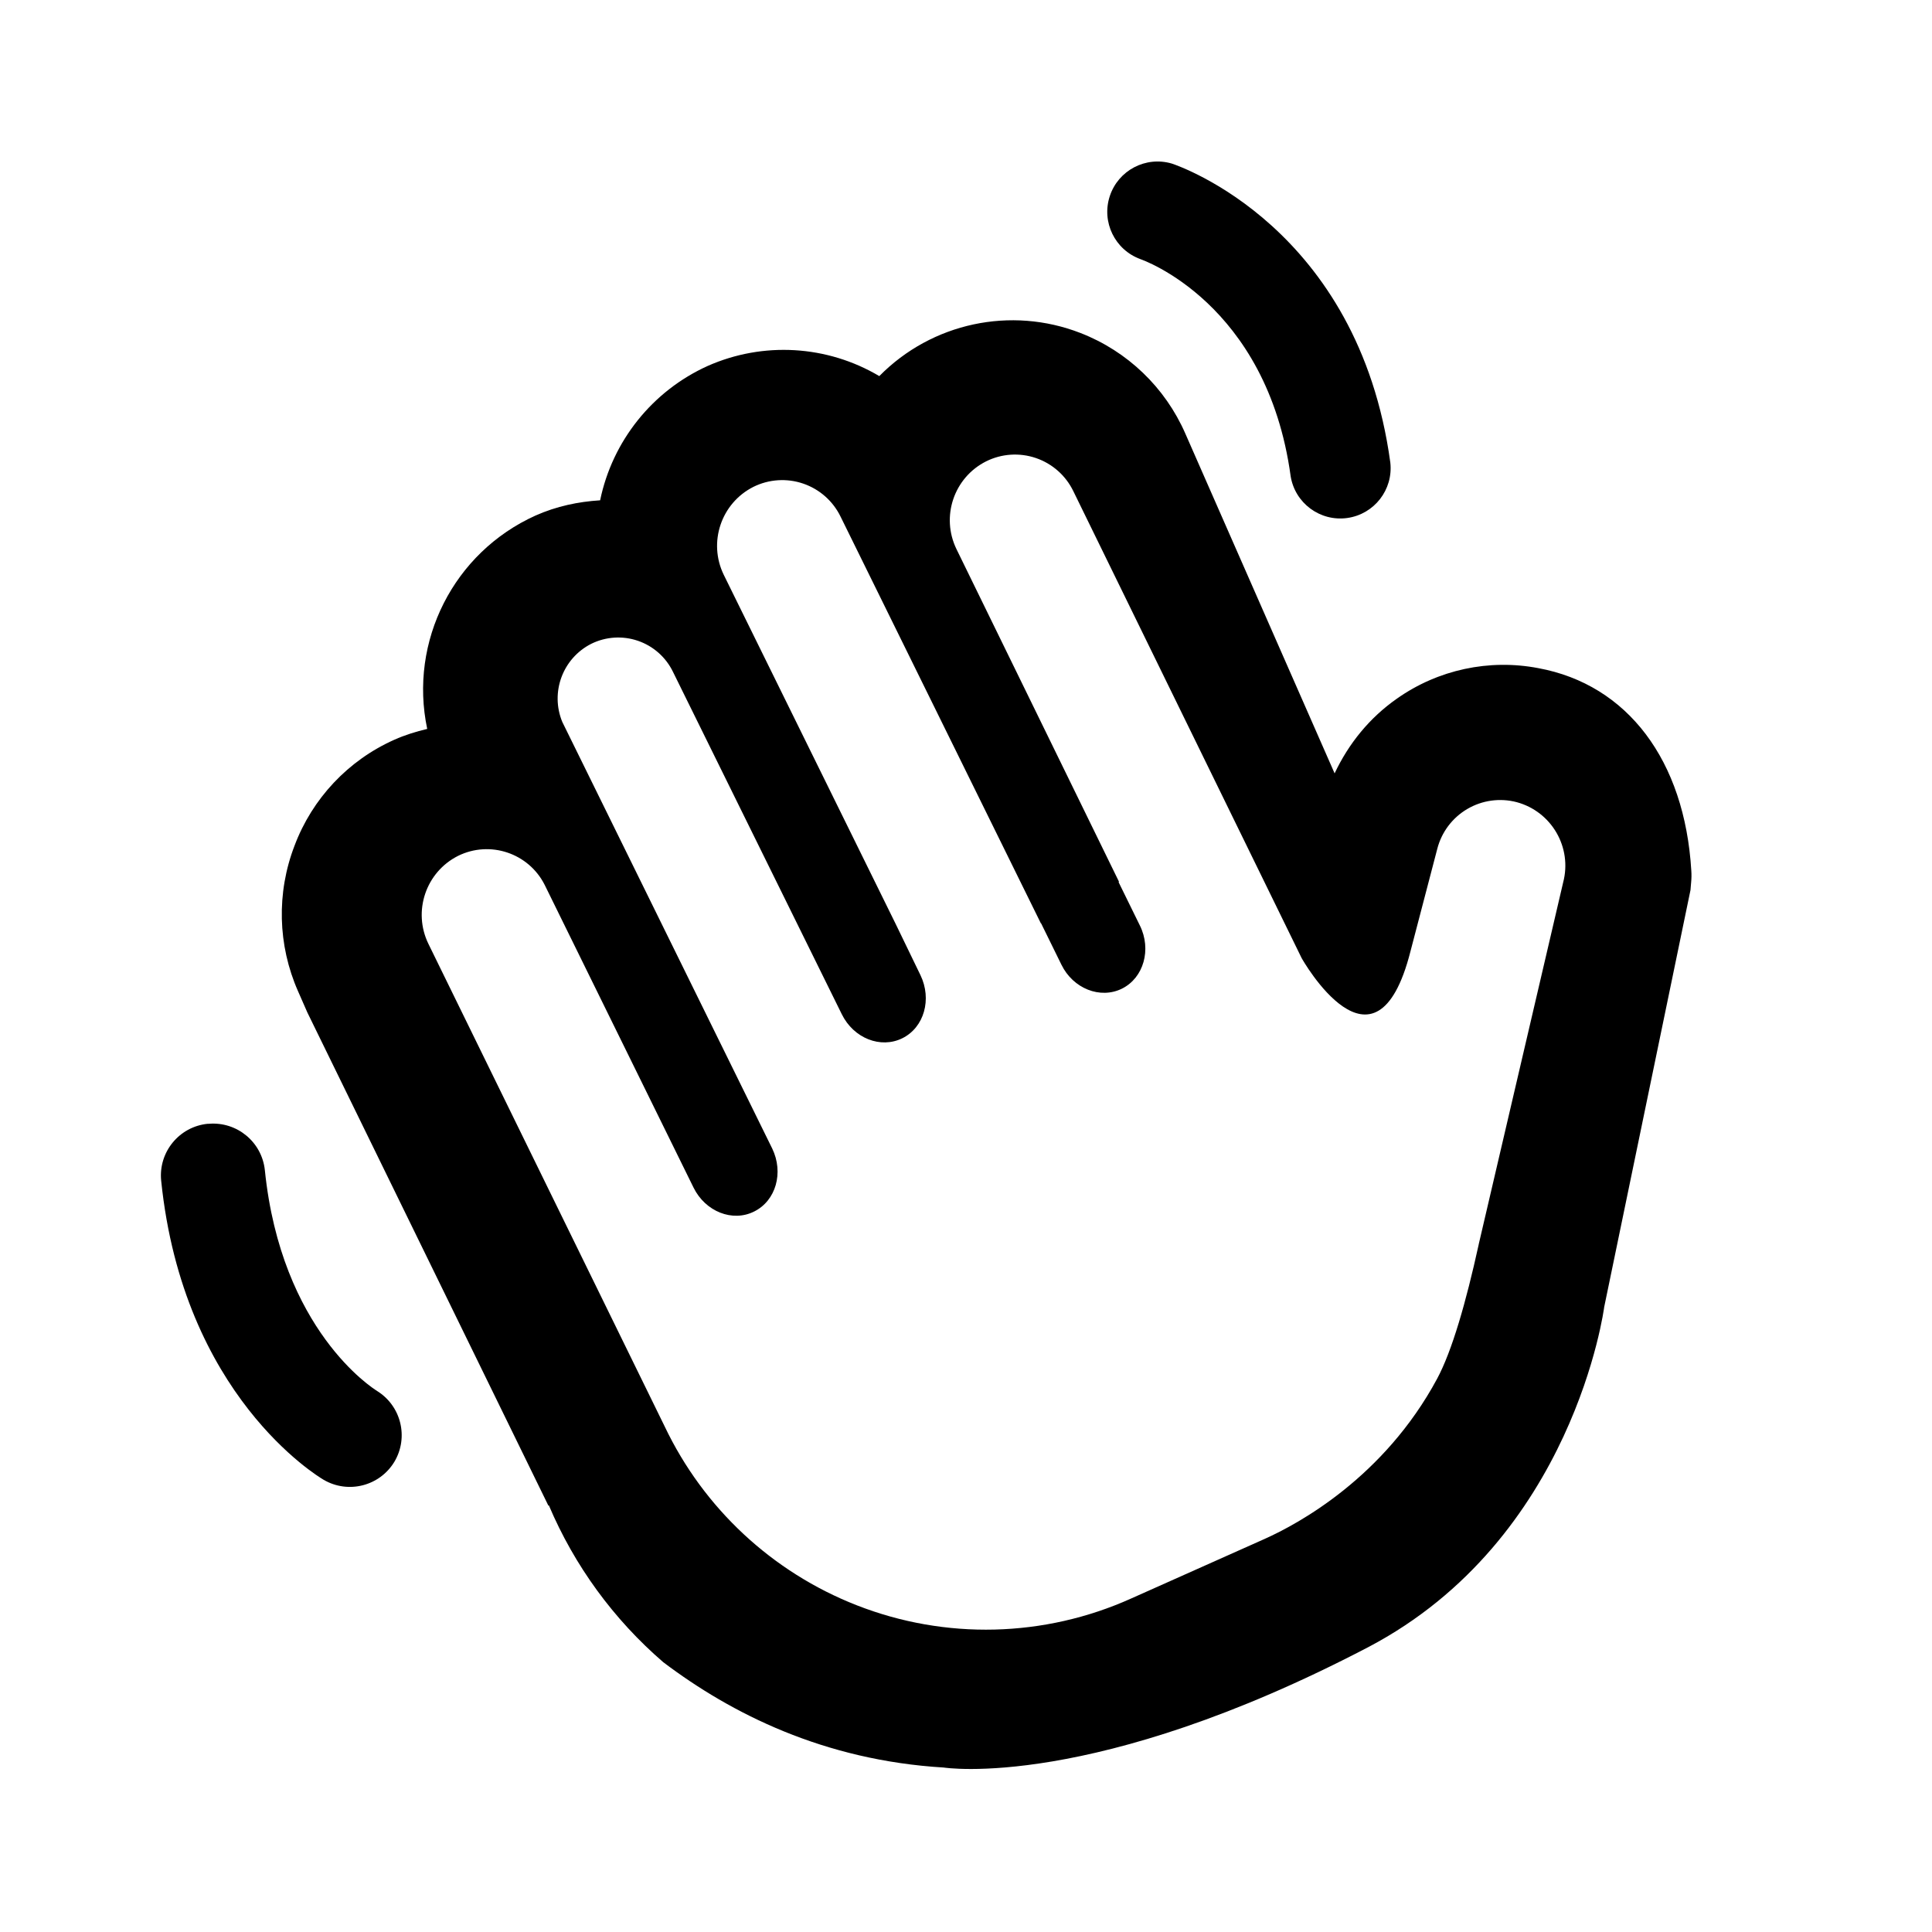
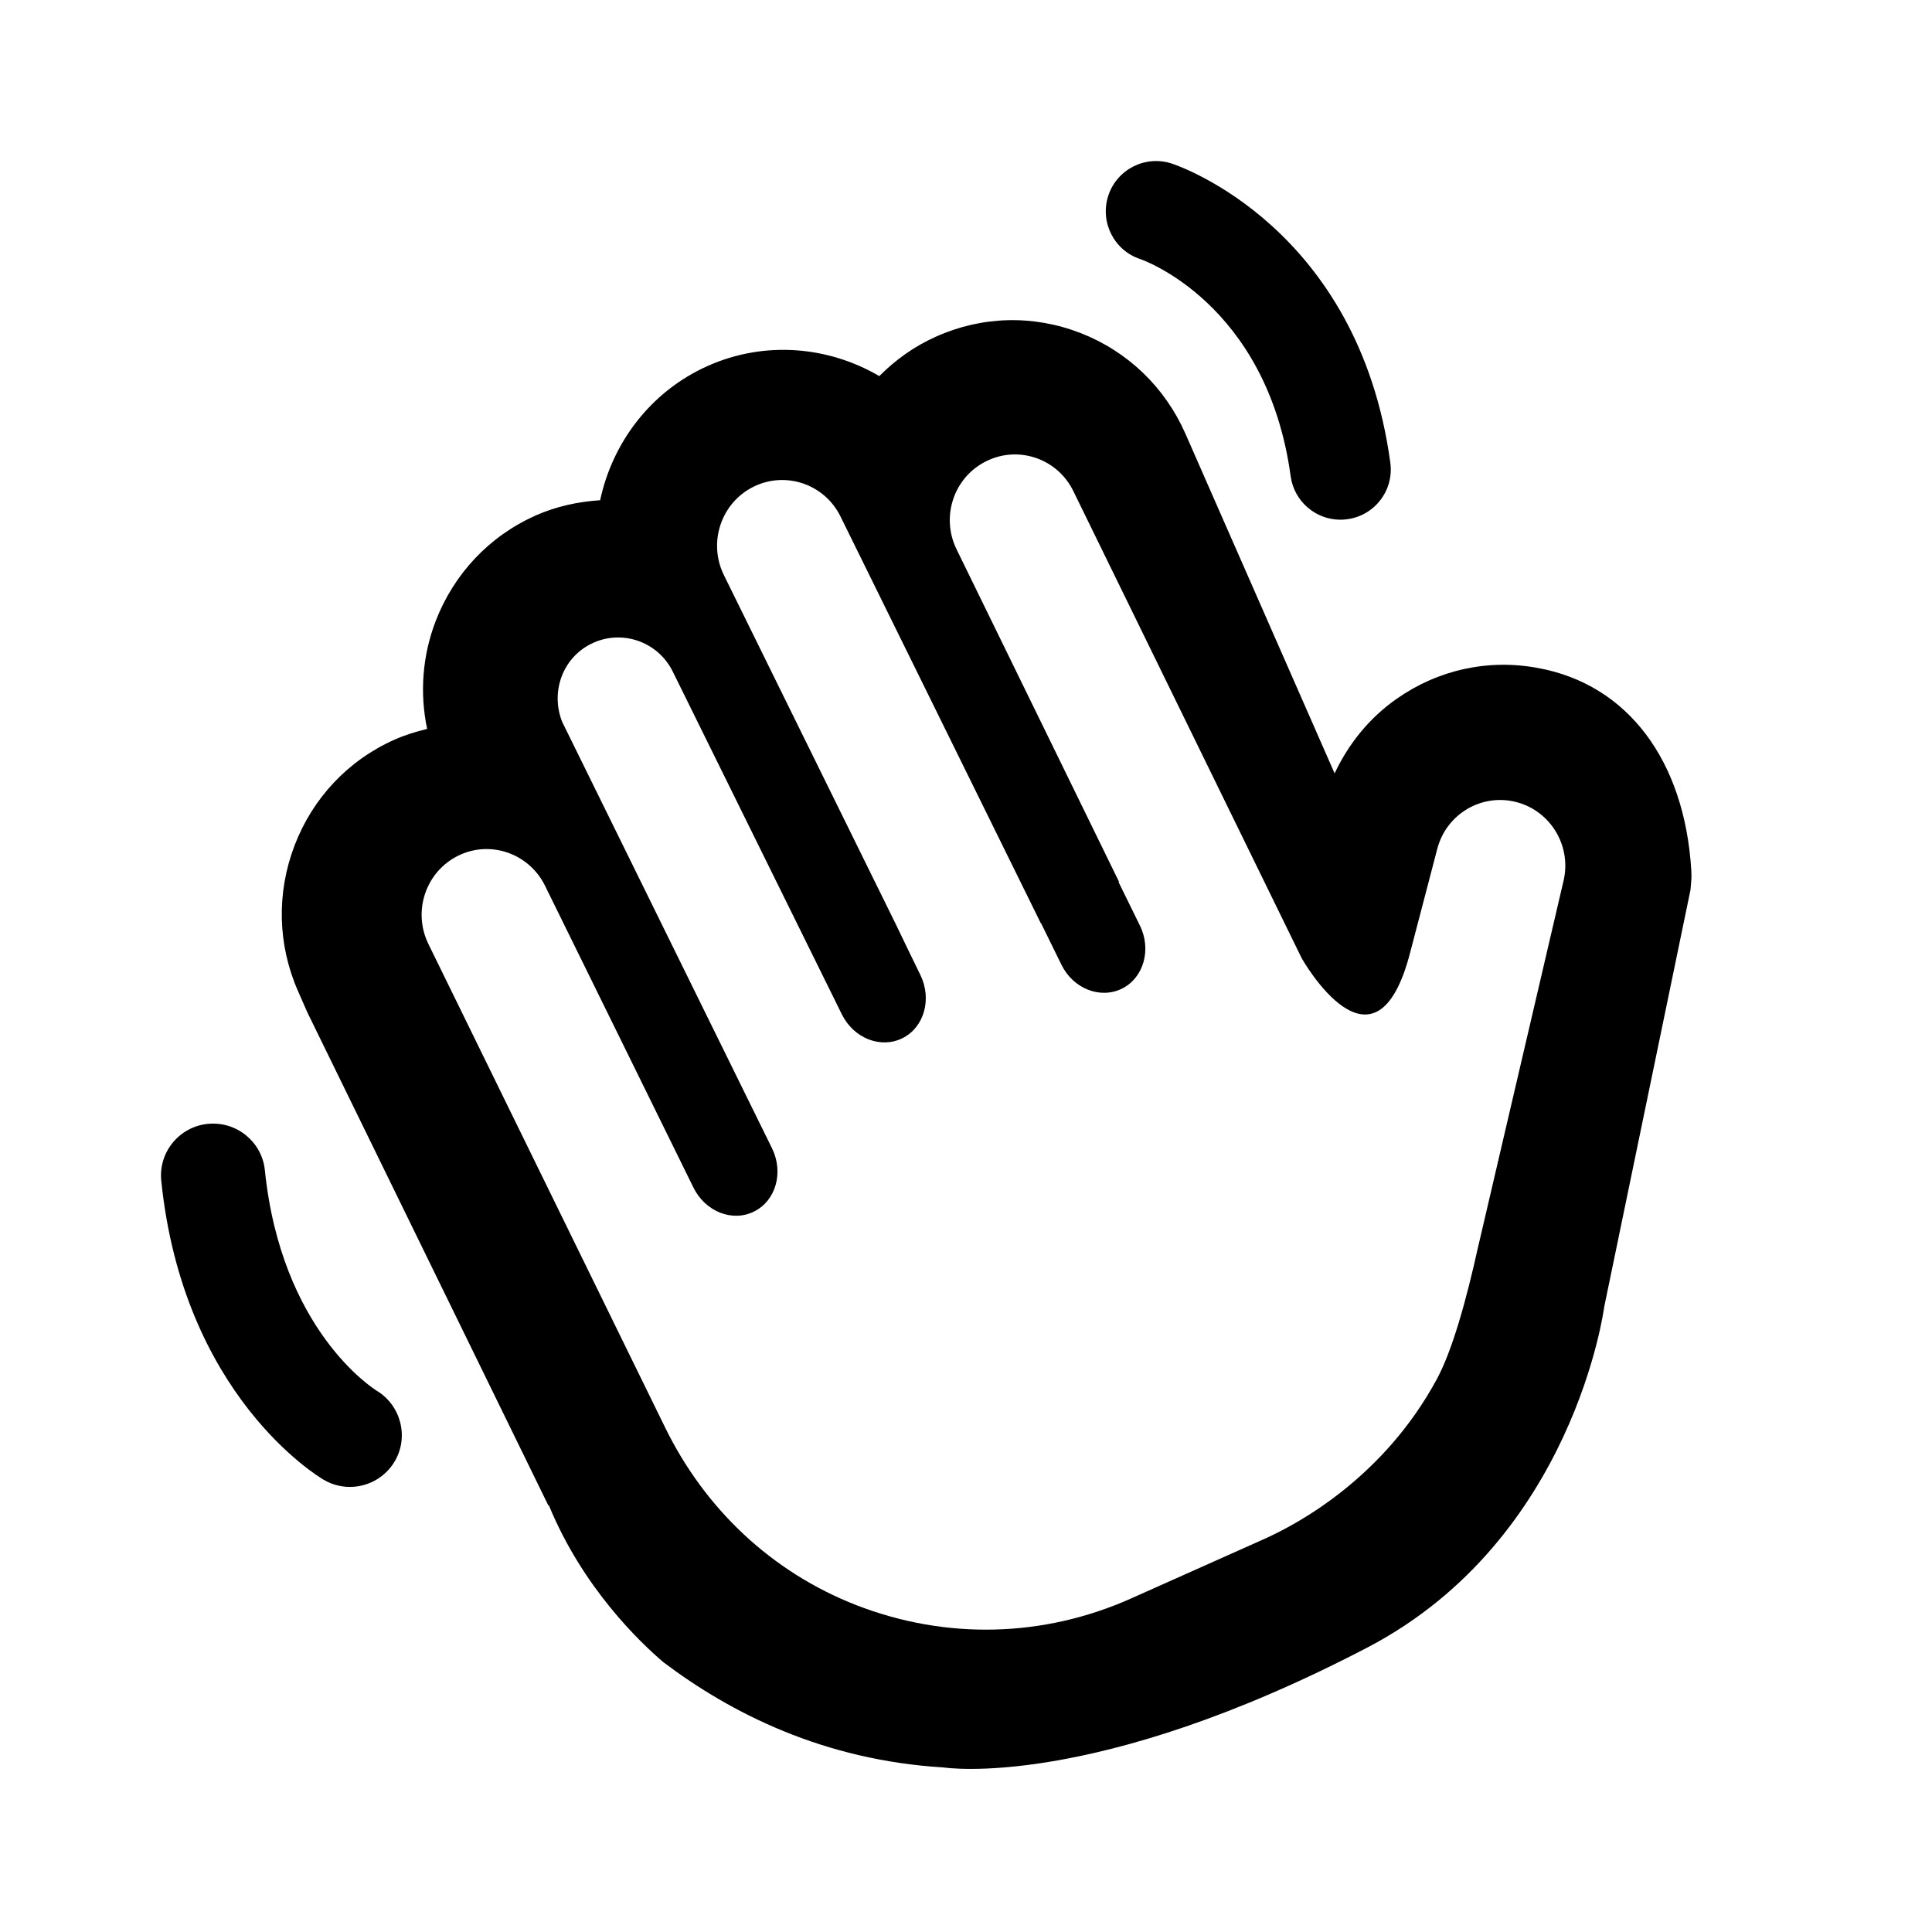
<svg xmlns="http://www.w3.org/2000/svg" viewBox="0 0 24 24">
-   <path fill-rule="evenodd" clip-rule="evenodd" d="M14.166 3.219c.016.005 1.573.542 1.867 2.697a.625.625 0 001.238-.17c-.397-2.918-2.62-3.683-2.714-3.714a.625.625 0 00-.39 1.187zM4.683 17.278c-.05-.03-1.19-.753-1.393-2.743a.646.646 0 00-.695-.575H2.58a.646.646 0 00-.578.706c.273 2.67 1.948 3.675 2.019 3.717a.646.646 0 00.878-.224.646.646 0 00-.217-.881zm13.685-1.816l1.05-4.5a.817.817 0 00-.576-.997.807.807 0 00-.988.581l-.333 1.273c-.435 1.711-1.35.087-1.352.082l-2.836-5.8a.805.805 0 00-1.083-.37.819.819 0 00-.368 1.091l2.018 4.13-.004.007.264.538c.147.298.047.65-.222.784-.27.134-.608 0-.753-.298l-.252-.513h-.003l-2.488-5.052a.806.806 0 00-1.083-.37.821.821 0 00-.368 1.093l2.137 4.34.306.632c.145.3.046.65-.224.784s-.606.001-.753-.298L8.36 8.346a.756.756 0 00-1.016-.348.762.762 0 00-.359.97l2.607 5.298c.146.3.047.65-.224.784-.269.135-.606.001-.753-.298l-1.849-3.76a.806.806 0 00-1.076-.36.821.821 0 00-.368 1.093l2.935 5.995a4.431 4.431 0 002.385 2.221 4.398 4.398 0 003.41-.084l1.658-.74c.424-.19 1.483-.765 2.142-1.989.186-.346.36-.954.516-1.664l.001-.002zm-1.014-6.784A2.298 2.298 0 0119.11 8.3c1.107.204 1.818 1.145 1.9 2.516a.866.866 0 01-.002.144l-.004.046a8.252 8.252 0 01-.004.05l-1.072 5.18s-.373 2.884-2.934 4.227c-3.424 1.788-5.27 1.494-5.27 1.494-1.488-.089-2.64-.67-3.484-1.308A5.311 5.311 0 016.818 18.7l-.006.003-2.994-6.126-.115-.262a2.368 2.368 0 01-.044-1.81A2.344 2.344 0 014.897 9.19c.134-.06.271-.102.41-.135a2.371 2.371 0 011.344-2.65c.262-.117.534-.173.804-.19a2.356 2.356 0 011.336-1.669 2.33 2.33 0 012.132.126 2.325 2.325 0 012.5-.535 2.35 2.35 0 011.302 1.25l1.854 4.22c.174-.369.433-.69.775-.929z" />
+   <path fill-rule="evenodd" clip-rule="evenodd" d="M14.166 3.219C14.182 3.224 15.739 3.761 16.033 5.916C16.076 6.229 16.344 6.456 16.651 6.456C16.68 6.456 16.708 6.454 16.736 6.45C17.079 6.404 17.318 6.089 17.271 5.747C16.874 2.828 14.651 2.063 14.557 2.032C14.23 1.924 13.876 2.102 13.768 2.429C13.66 2.758 13.838 3.111 14.166 3.219ZM4.683 17.278C4.634 17.248 3.494 16.525 3.29 14.535C3.254 14.188 2.945 13.932 2.595 13.96C2.593 13.96 2.591 13.96 2.588 13.96L2.588 13.96C2.586 13.96 2.583 13.961 2.581 13.961C2.227 13.997 1.968 14.312 2.003 14.666C2.276 17.336 3.951 18.341 4.022 18.383C4.14 18.452 4.271 18.479 4.397 18.469C4.598 18.453 4.788 18.344 4.9 18.159C5.082 17.858 4.984 17.463 4.683 17.278ZM18.368 15.462L19.418 10.962C19.532 10.526 19.273 10.08 18.842 9.965C18.409 9.85 17.967 10.11 17.854 10.546L17.521 11.819C17.086 13.53 16.171 11.906 16.169 11.901L13.333 6.1C13.136 5.696 12.65 5.53 12.25 5.73C11.849 5.929 11.685 6.418 11.882 6.822L13.9 10.952C13.9 10.953 13.899 10.954 13.899 10.955C13.898 10.956 13.897 10.957 13.896 10.959L14.16 11.497C14.307 11.795 14.207 12.147 13.938 12.281C13.667 12.415 13.33 12.281 13.185 11.983L12.933 11.47C12.932 11.47 12.931 11.471 12.93 11.47L10.442 6.418C10.245 6.014 9.76 5.848 9.359 6.047C8.958 6.247 8.794 6.736 8.991 7.141L11.128 11.481C11.127 11.483 11.434 12.113 11.434 12.113C11.579 12.412 11.48 12.763 11.21 12.897C10.94 13.031 10.604 12.898 10.457 12.599L8.359 8.346C8.174 7.967 7.719 7.811 7.343 7.998C6.985 8.176 6.837 8.6 6.984 8.968L9.591 14.266C9.737 14.565 9.638 14.916 9.367 15.05C9.098 15.185 8.761 15.051 8.614 14.752L6.765 10.992C6.563 10.597 6.086 10.434 5.689 10.631C5.288 10.831 5.124 11.32 5.321 11.725L8.256 17.72C8.751 18.74 9.585 19.53 10.641 19.941C11.753 20.372 12.961 20.343 14.05 19.857L15.709 19.116C16.133 18.926 17.192 18.352 17.851 17.128C18.037 16.782 18.211 16.174 18.367 15.464L18.368 15.462ZM17.354 8.678C17.869 8.318 18.494 8.182 19.11 8.299C20.217 8.503 20.928 9.444 21.01 10.815C21.013 10.863 21.013 10.911 21.008 10.959C21.007 10.97 21.006 10.987 21.004 11.005C21.003 11.021 21.002 11.038 21 11.054L19.928 16.235C19.928 16.235 19.555 19.119 16.994 20.462C13.57 22.25 11.723 21.956 11.723 21.956C10.236 21.867 9.084 21.285 8.24 20.648C7.947 20.398 7.239 19.723 6.818 18.699L6.812 18.702L3.818 12.576L3.703 12.314C3.448 11.736 3.434 11.093 3.659 10.503C3.885 9.913 4.324 9.446 4.897 9.19C5.031 9.13 5.168 9.088 5.306 9.055C5.213 8.612 5.246 8.15 5.411 7.718C5.638 7.128 6.077 6.662 6.651 6.405C6.913 6.288 7.185 6.232 7.455 6.214C7.608 5.5 8.08 4.864 8.791 4.546C9.505 4.228 10.293 4.303 10.923 4.672C11.124 4.47 11.359 4.301 11.627 4.182C12.2 3.925 12.836 3.909 13.423 4.137C14.008 4.365 14.47 4.809 14.725 5.386L16.579 9.607C16.753 9.238 17.012 8.916 17.354 8.678Z" />
</svg>
